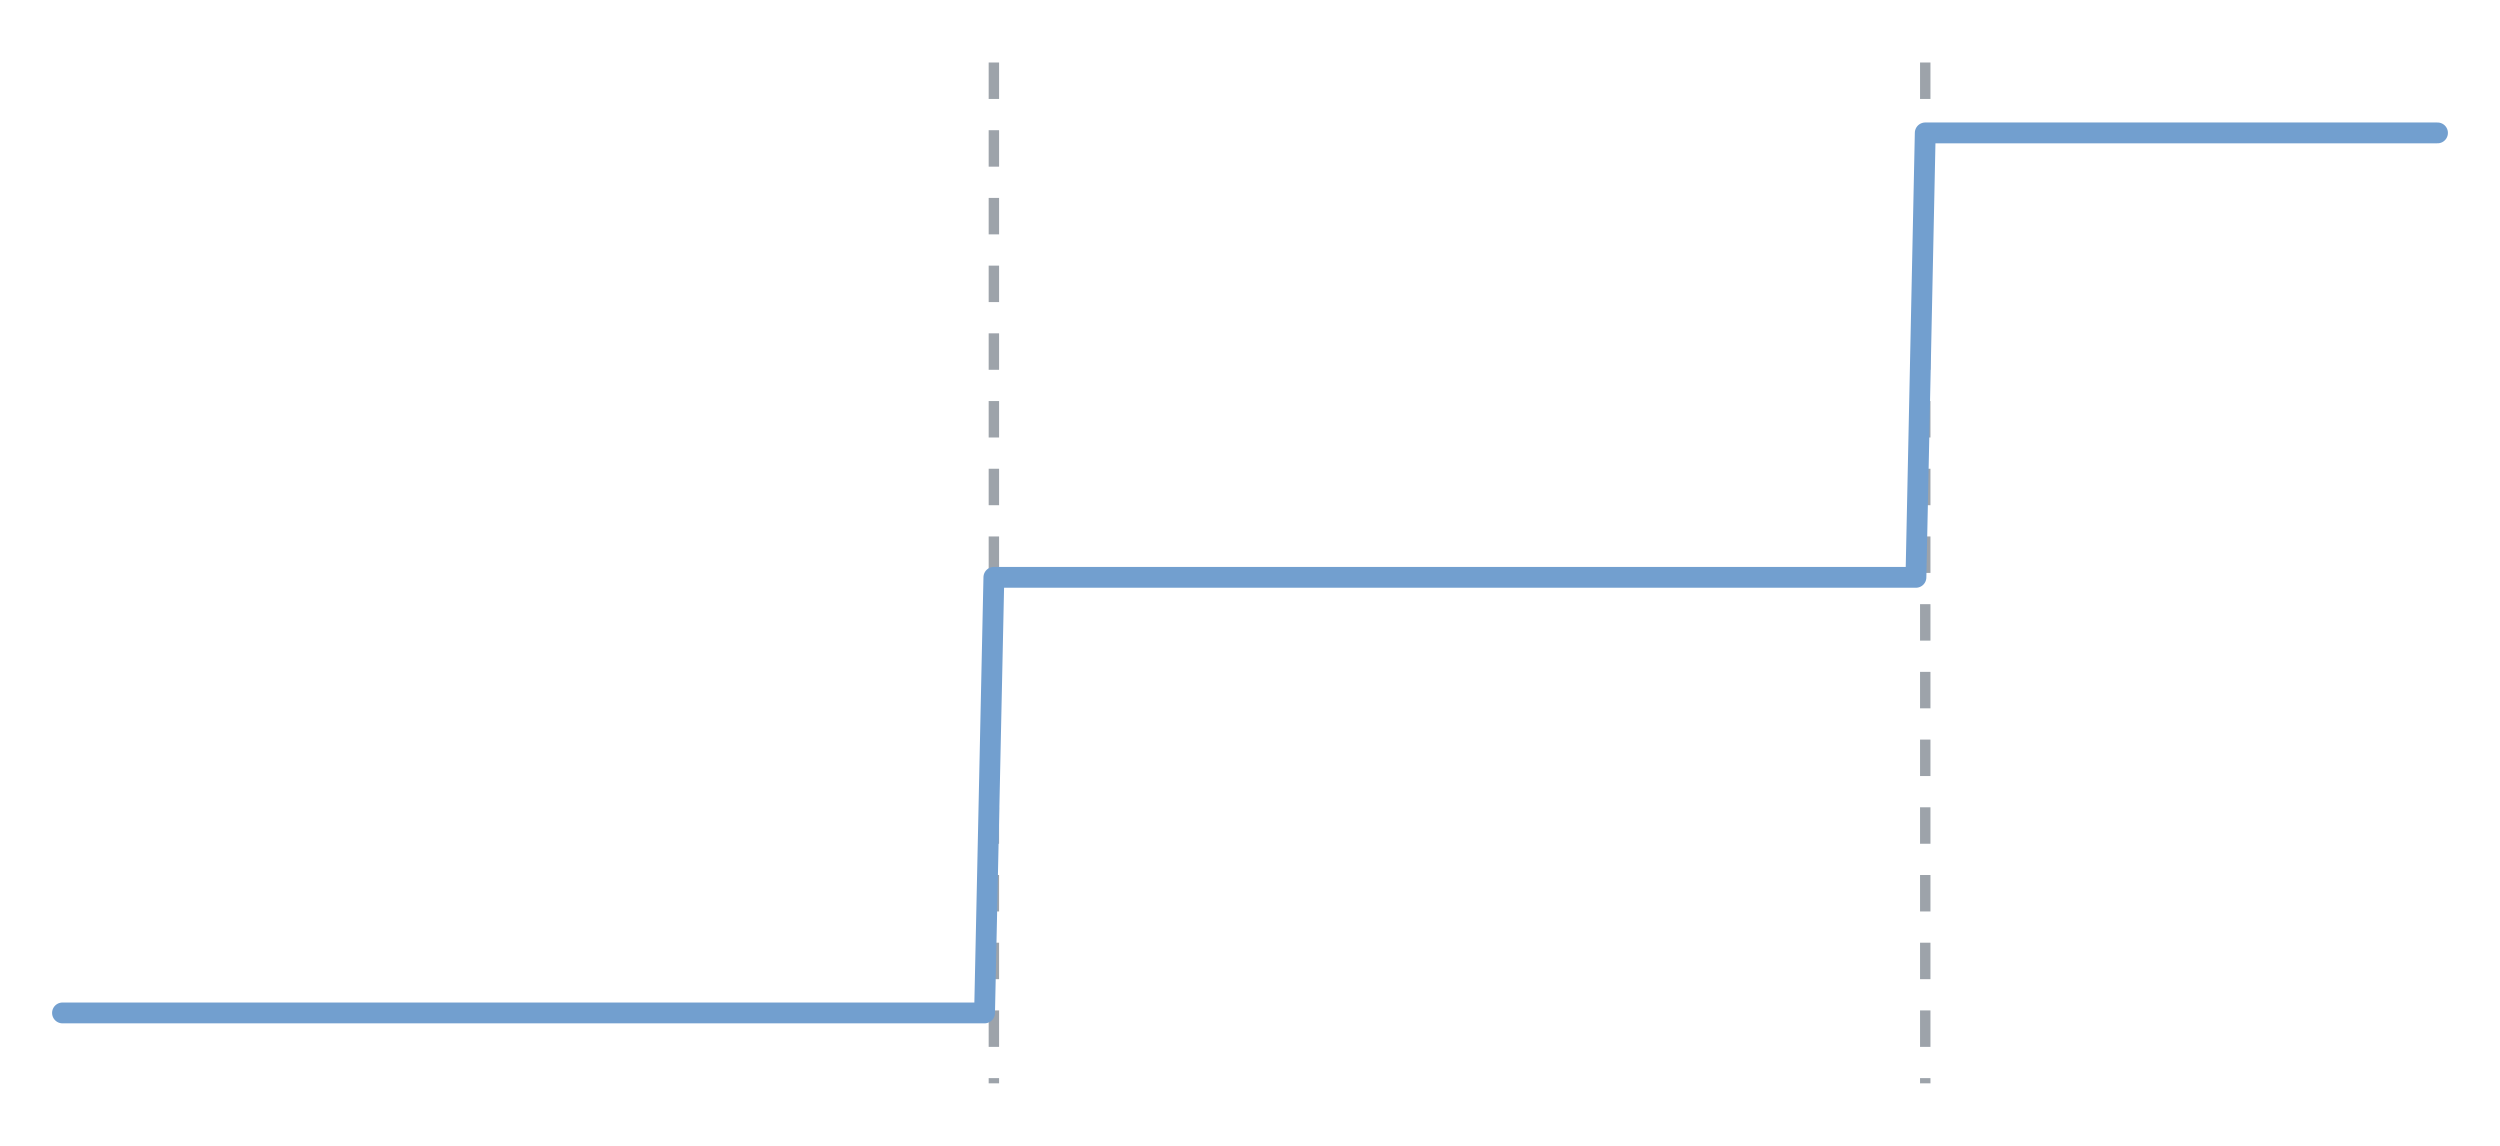
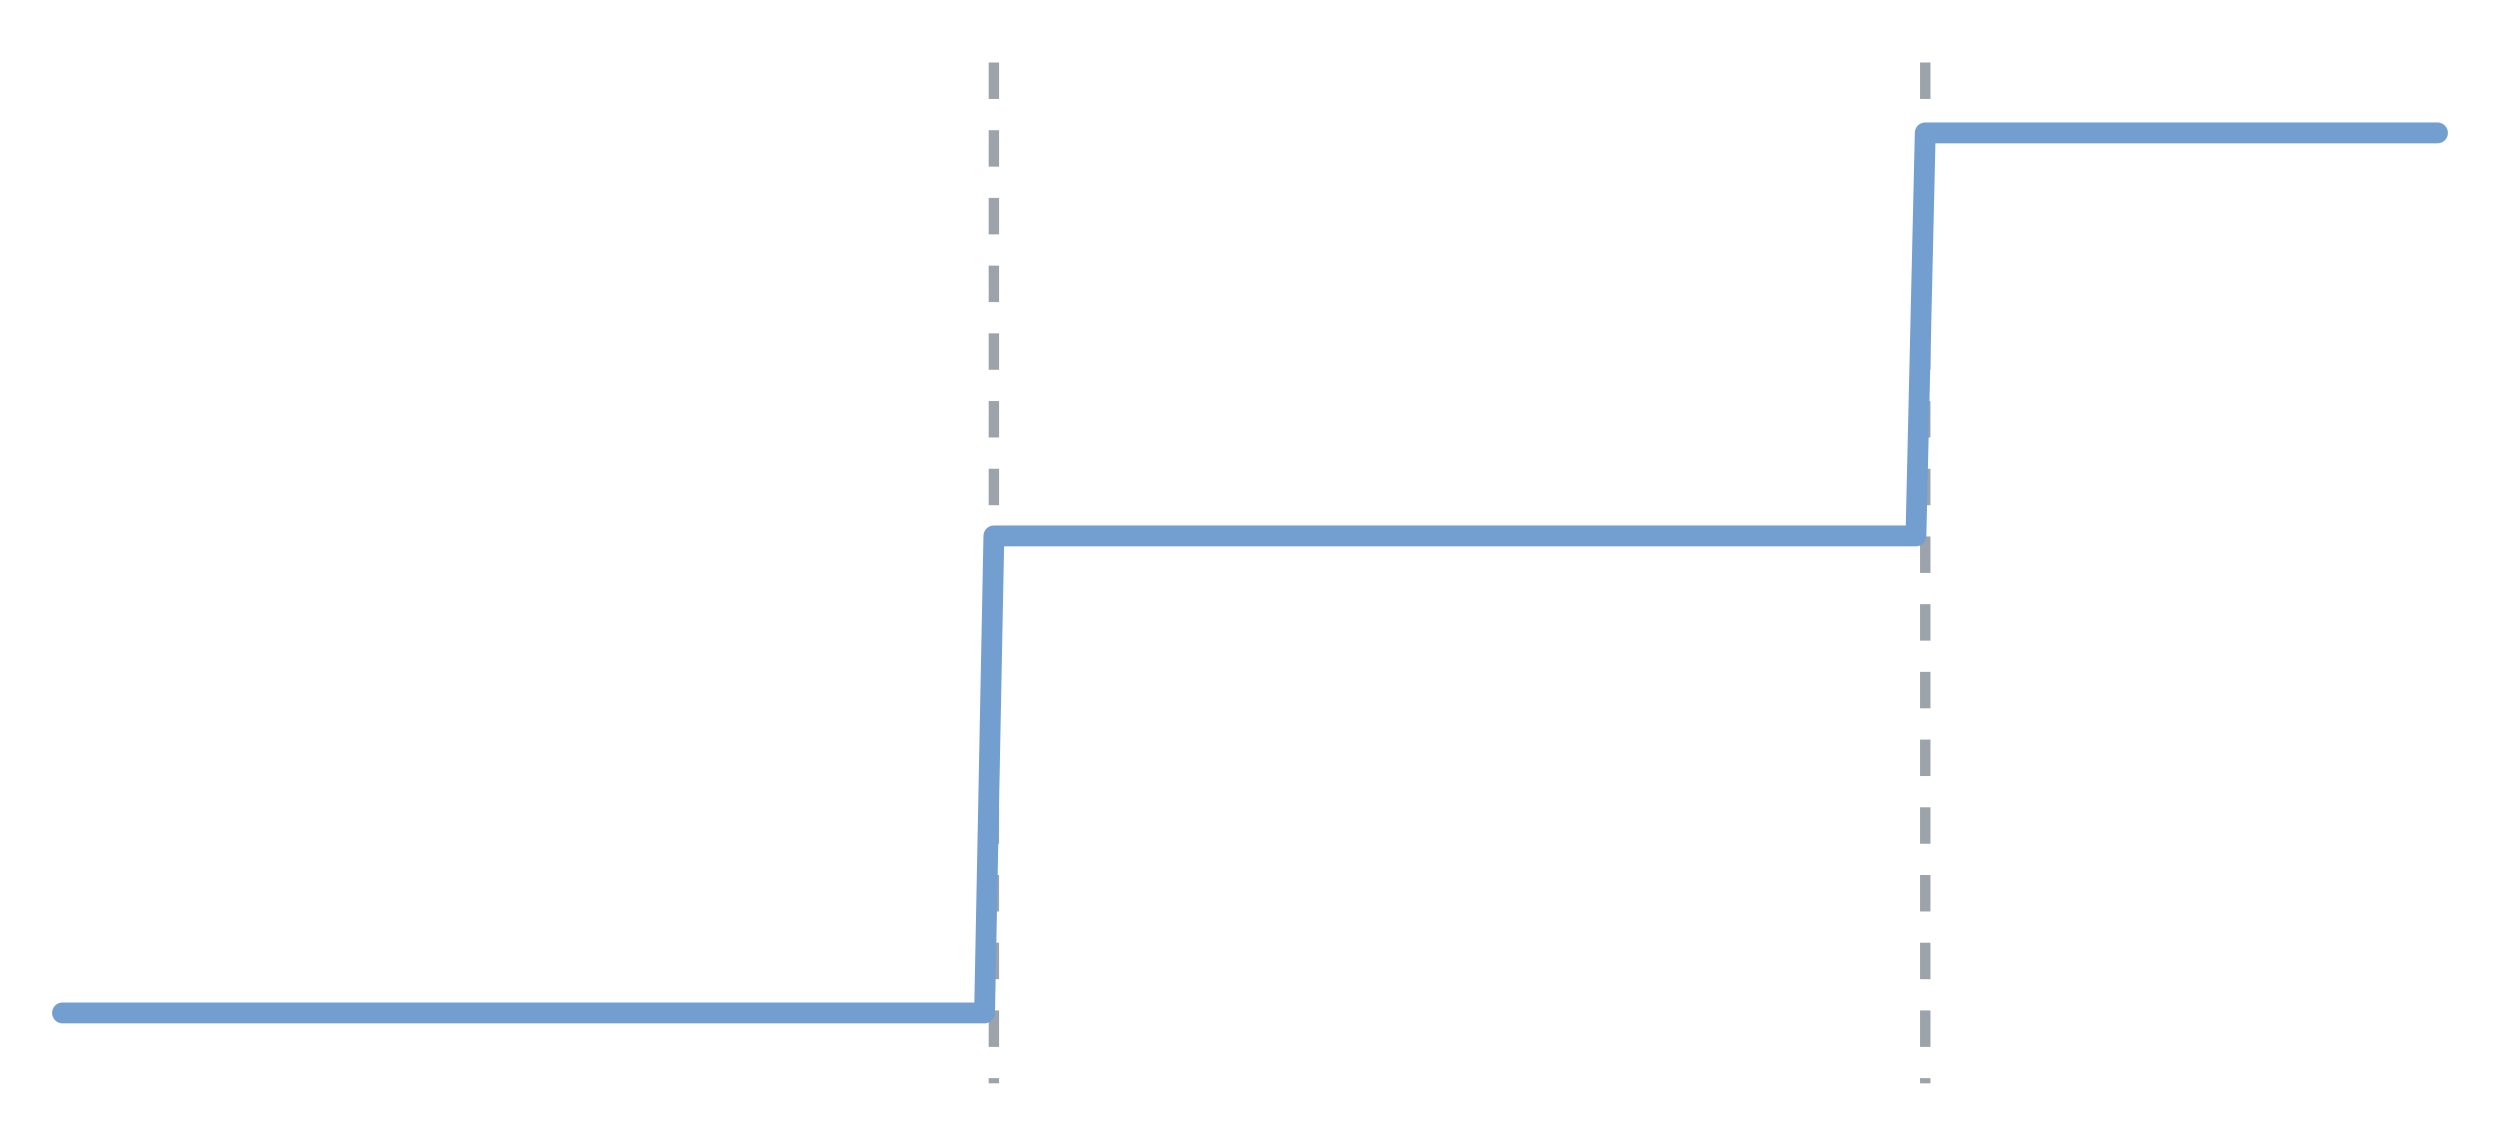
<svg xmlns="http://www.w3.org/2000/svg" width="480" height="220" viewBox="0 0 480 220">
  <line x1="190.824" x2="190.824" y1="12" y2="208" stroke="#68727D" stroke-width="2" stroke-dasharray="7 6" opacity="0.65" />
  <line x1="369.647" x2="369.647" y1="12" y2="208" stroke="#68727D" stroke-width="2" stroke-dasharray="7 6" opacity="0.65" />
-   <polyline points="12.000,194.483 13.788,194.483 15.576,194.483 17.365,194.483 19.153,194.483 20.941,194.483 22.729,194.483 24.518,194.483 26.306,194.483 28.094,194.483 29.882,194.483 31.671,194.483 33.459,194.483 35.247,194.483 37.035,194.483 38.824,194.483 40.612,194.483 42.400,194.483 44.188,194.483 45.976,194.483 47.765,194.483 49.553,194.483 51.341,194.483 53.129,194.483 54.918,194.483 56.706,194.483 58.494,194.483 60.282,194.483 62.071,194.483 63.859,194.483 65.647,194.483 67.435,194.483 69.224,194.483 71.012,194.483 72.800,194.483 74.588,194.483 76.376,194.483 78.165,194.483 79.953,194.483 81.741,194.483 83.529,194.483 85.318,194.483 87.106,194.483 88.894,194.483 90.682,194.483 92.471,194.483 94.259,194.483 96.047,194.483 97.835,194.483 99.624,194.483 101.412,194.483 103.200,194.483 104.988,194.483 106.776,194.483 108.565,194.483 110.353,194.483 112.141,194.483 113.929,194.483 115.718,194.483 117.506,194.483 119.294,194.483 121.082,194.483 122.871,194.483 124.659,194.483 126.447,194.483 128.235,194.483 130.024,194.483 131.812,194.483 133.600,194.483 135.388,194.483 137.176,194.483 138.965,194.483 140.753,194.483 142.541,194.483 144.329,194.483 146.118,194.483 147.906,194.483 149.694,194.483 151.482,194.483 153.271,194.483 155.059,194.483 156.847,194.483 158.635,194.483 160.424,194.483 162.212,194.483 164.000,194.483 165.788,194.483 167.576,194.483 169.365,194.483 171.153,194.483 172.941,194.483 174.729,194.483 176.518,194.483 178.306,194.483 180.094,194.483 181.882,194.483 183.671,194.483 185.459,194.483 187.247,194.483 189.035,194.483 190.824,110.847 192.612,110.847 194.400,110.847 196.188,110.847 197.976,110.847 199.765,110.847 201.553,110.847 203.341,110.847 205.129,110.847 206.918,110.847 208.706,110.847 210.494,110.847 212.282,110.847 214.071,110.847 215.859,110.847 217.647,110.847 219.435,110.847 221.224,110.847 223.012,110.847 224.800,110.847 226.588,110.847 228.376,110.847 230.165,110.847 231.953,110.847 233.741,110.847 235.529,110.847 237.318,110.847 239.106,110.847 240.894,110.847 242.682,110.847 244.471,110.847 246.259,110.847 248.047,110.847 249.835,110.847 251.624,110.847 253.412,110.847 255.200,110.847 256.988,110.847 258.776,110.847 260.565,110.847 262.353,110.847 264.141,110.847 265.929,110.847 267.718,110.847 269.506,110.847 271.294,110.847 273.082,110.847 274.871,110.847 276.659,110.847 278.447,110.847 280.235,110.847 282.024,110.847 283.812,110.847 285.600,110.847 287.388,110.847 289.176,110.847 290.965,110.847 292.753,110.847 294.541,110.847 296.329,110.847 298.118,110.847 299.906,110.847 301.694,110.847 303.482,110.847 305.271,110.847 307.059,110.847 308.847,110.847 310.635,110.847 312.424,110.847 314.212,110.847 316.000,110.847 317.788,110.847 319.576,110.847 321.365,110.847 323.153,110.847 324.941,110.847 326.729,110.847 328.518,110.847 330.306,110.847 332.094,110.847 333.882,110.847 335.671,110.847 337.459,110.847 339.247,110.847 341.035,110.847 342.824,110.847 344.612,110.847 346.400,110.847 348.188,110.847 349.976,110.847 351.765,110.847 353.553,110.847 355.341,110.847 357.129,110.847 358.918,110.847 360.706,110.847 362.494,110.847 364.282,110.847 366.071,110.847 367.859,110.847 369.647,25.517 371.435,25.517 373.224,25.517 375.012,25.517 376.800,25.517 378.588,25.517 380.376,25.517 382.165,25.517 383.953,25.517 385.741,25.517 387.529,25.517 389.318,25.517 391.106,25.517 392.894,25.517 394.682,25.517 396.471,25.517 398.259,25.517 400.047,25.517 401.835,25.517 403.624,25.517 405.412,25.517 407.200,25.517 408.988,25.517 410.776,25.517 412.565,25.517 414.353,25.517 416.141,25.517 417.929,25.517 419.718,25.517 421.506,25.517 423.294,25.517 425.082,25.517 426.871,25.517 428.659,25.517 430.447,25.517 432.235,25.517 434.024,25.517 435.812,25.517 437.600,25.517 439.388,25.517 441.176,25.517 442.965,25.517 444.753,25.517 446.541,25.517 448.329,25.517 450.118,25.517 451.906,25.517 453.694,25.517 455.482,25.517 457.271,25.517 459.059,25.517 460.847,25.517 462.635,25.517 464.424,25.517 466.212,25.517 468.000,25.517" fill="none" stroke="#729FCF" stroke-width="4" stroke-linejoin="round" stroke-linecap="round" />
+   <polyline points="12.000,194.483 13.788,194.483 15.576,194.483 17.365,194.483 19.153,194.483 20.941,194.483 22.729,194.483 24.518,194.483 26.306,194.483 28.094,194.483 29.882,194.483 31.671,194.483 33.459,194.483 35.247,194.483 37.035,194.483 38.824,194.483 40.612,194.483 42.400,194.483 44.188,194.483 45.976,194.483 47.765,194.483 49.553,194.483 51.341,194.483 53.129,194.483 54.918,194.483 56.706,194.483 58.494,194.483 60.282,194.483 62.071,194.483 63.859,194.483 65.647,194.483 67.435,194.483 69.224,194.483 71.012,194.483 72.800,194.483 74.588,194.483 76.376,194.483 78.165,194.483 79.953,194.483 81.741,194.483 83.529,194.483 85.318,194.483 87.106,194.483 88.894,194.483 90.682,194.483 92.471,194.483 94.259,194.483 96.047,194.483 97.835,194.483 99.624,194.483 101.412,194.483 103.200,194.483 104.988,194.483 106.776,194.483 108.565,194.483 110.353,194.483 112.141,194.483 113.929,194.483 115.718,194.483 117.506,194.483 119.294,194.483 121.082,194.483 122.871,194.483 124.659,194.483 126.447,194.483 128.235,194.483 130.024,194.483 131.812,194.483 133.600,194.483 135.388,194.483 137.176,194.483 138.965,194.483 140.753,194.483 142.541,194.483 144.329,194.483 146.118,194.483 147.906,194.483 149.694,194.483 151.482,194.483 153.271,194.483 155.059,194.483 156.847,194.483 158.635,194.483 160.424,194.483 162.212,194.483 164.000,194.483 165.788,194.483 167.576,194.483 169.365,194.483 171.153,194.483 172.941,194.483 174.729,194.483 176.518,194.483 178.306,194.483 180.094,194.483 181.882,194.483 183.671,194.483 185.459,194.483 187.247,194.483 189.035,194.483 190.824,102.895 192.612,102.895 194.400,102.895 196.188,102.895 197.976,102.895 199.765,102.895 201.553,102.895 203.341,102.895 205.129,102.895 206.918,102.895 208.706,102.895 210.494,102.895 212.282,102.895 214.071,102.895 215.859,102.895 217.647,102.895 219.435,102.895 221.224,102.895 223.012,102.895 224.800,102.895 226.588,102.895 228.376,102.895 230.165,102.895 231.953,102.895 233.741,102.895 235.529,102.895 237.318,102.895 239.106,102.895 240.894,102.895 242.682,102.895 244.471,102.895 246.259,102.895 248.047,102.895 249.835,102.895 251.624,102.895 253.412,102.895 255.200,102.895 256.988,102.895 258.776,102.895 260.565,102.895 262.353,102.895 264.141,102.895 265.929,102.895 267.718,102.895 269.506,102.895 271.294,102.895 273.082,102.895 274.871,102.895 276.659,102.895 278.447,102.895 280.235,102.895 282.024,102.895 283.812,102.895 285.600,102.895 287.388,102.895 289.176,102.895 290.965,102.895 292.753,102.895 294.541,102.895 296.329,102.895 298.118,102.895 299.906,102.895 301.694,102.895 303.482,102.895 305.271,102.895 307.059,102.895 308.847,102.895 310.635,102.895 312.424,102.895 314.212,102.895 316.000,102.895 317.788,102.895 319.576,102.895 321.365,102.895 323.153,102.895 324.941,102.895 326.729,102.895 328.518,102.895 330.306,102.895 332.094,102.895 333.882,102.895 335.671,102.895 337.459,102.895 339.247,102.895 341.035,102.895 342.824,102.895 344.612,102.895 346.400,102.895 348.188,102.895 349.976,102.895 351.765,102.895 353.553,102.895 355.341,102.895 357.129,102.895 358.918,102.895 360.706,102.895 362.494,102.895 364.282,102.895 366.071,102.895 367.859,102.895 369.647,25.517 371.435,25.517 373.224,25.517 375.012,25.517 376.800,25.517 378.588,25.517 380.376,25.517 382.165,25.517 383.953,25.517 385.741,25.517 387.529,25.517 389.318,25.517 391.106,25.517 392.894,25.517 394.682,25.517 396.471,25.517 398.259,25.517 400.047,25.517 401.835,25.517 403.624,25.517 405.412,25.517 407.200,25.517 408.988,25.517 410.776,25.517 412.565,25.517 414.353,25.517 416.141,25.517 417.929,25.517 419.718,25.517 421.506,25.517 423.294,25.517 425.082,25.517 426.871,25.517 428.659,25.517 430.447,25.517 432.235,25.517 434.024,25.517 435.812,25.517 437.600,25.517 439.388,25.517 441.176,25.517 442.965,25.517 444.753,25.517 446.541,25.517 448.329,25.517 450.118,25.517 451.906,25.517 453.694,25.517 455.482,25.517 457.271,25.517 459.059,25.517 460.847,25.517 462.635,25.517 464.424,25.517 466.212,25.517 468.000,25.517" fill="none" stroke="#729FCF" stroke-width="4" stroke-linejoin="round" stroke-linecap="round" />
</svg>
